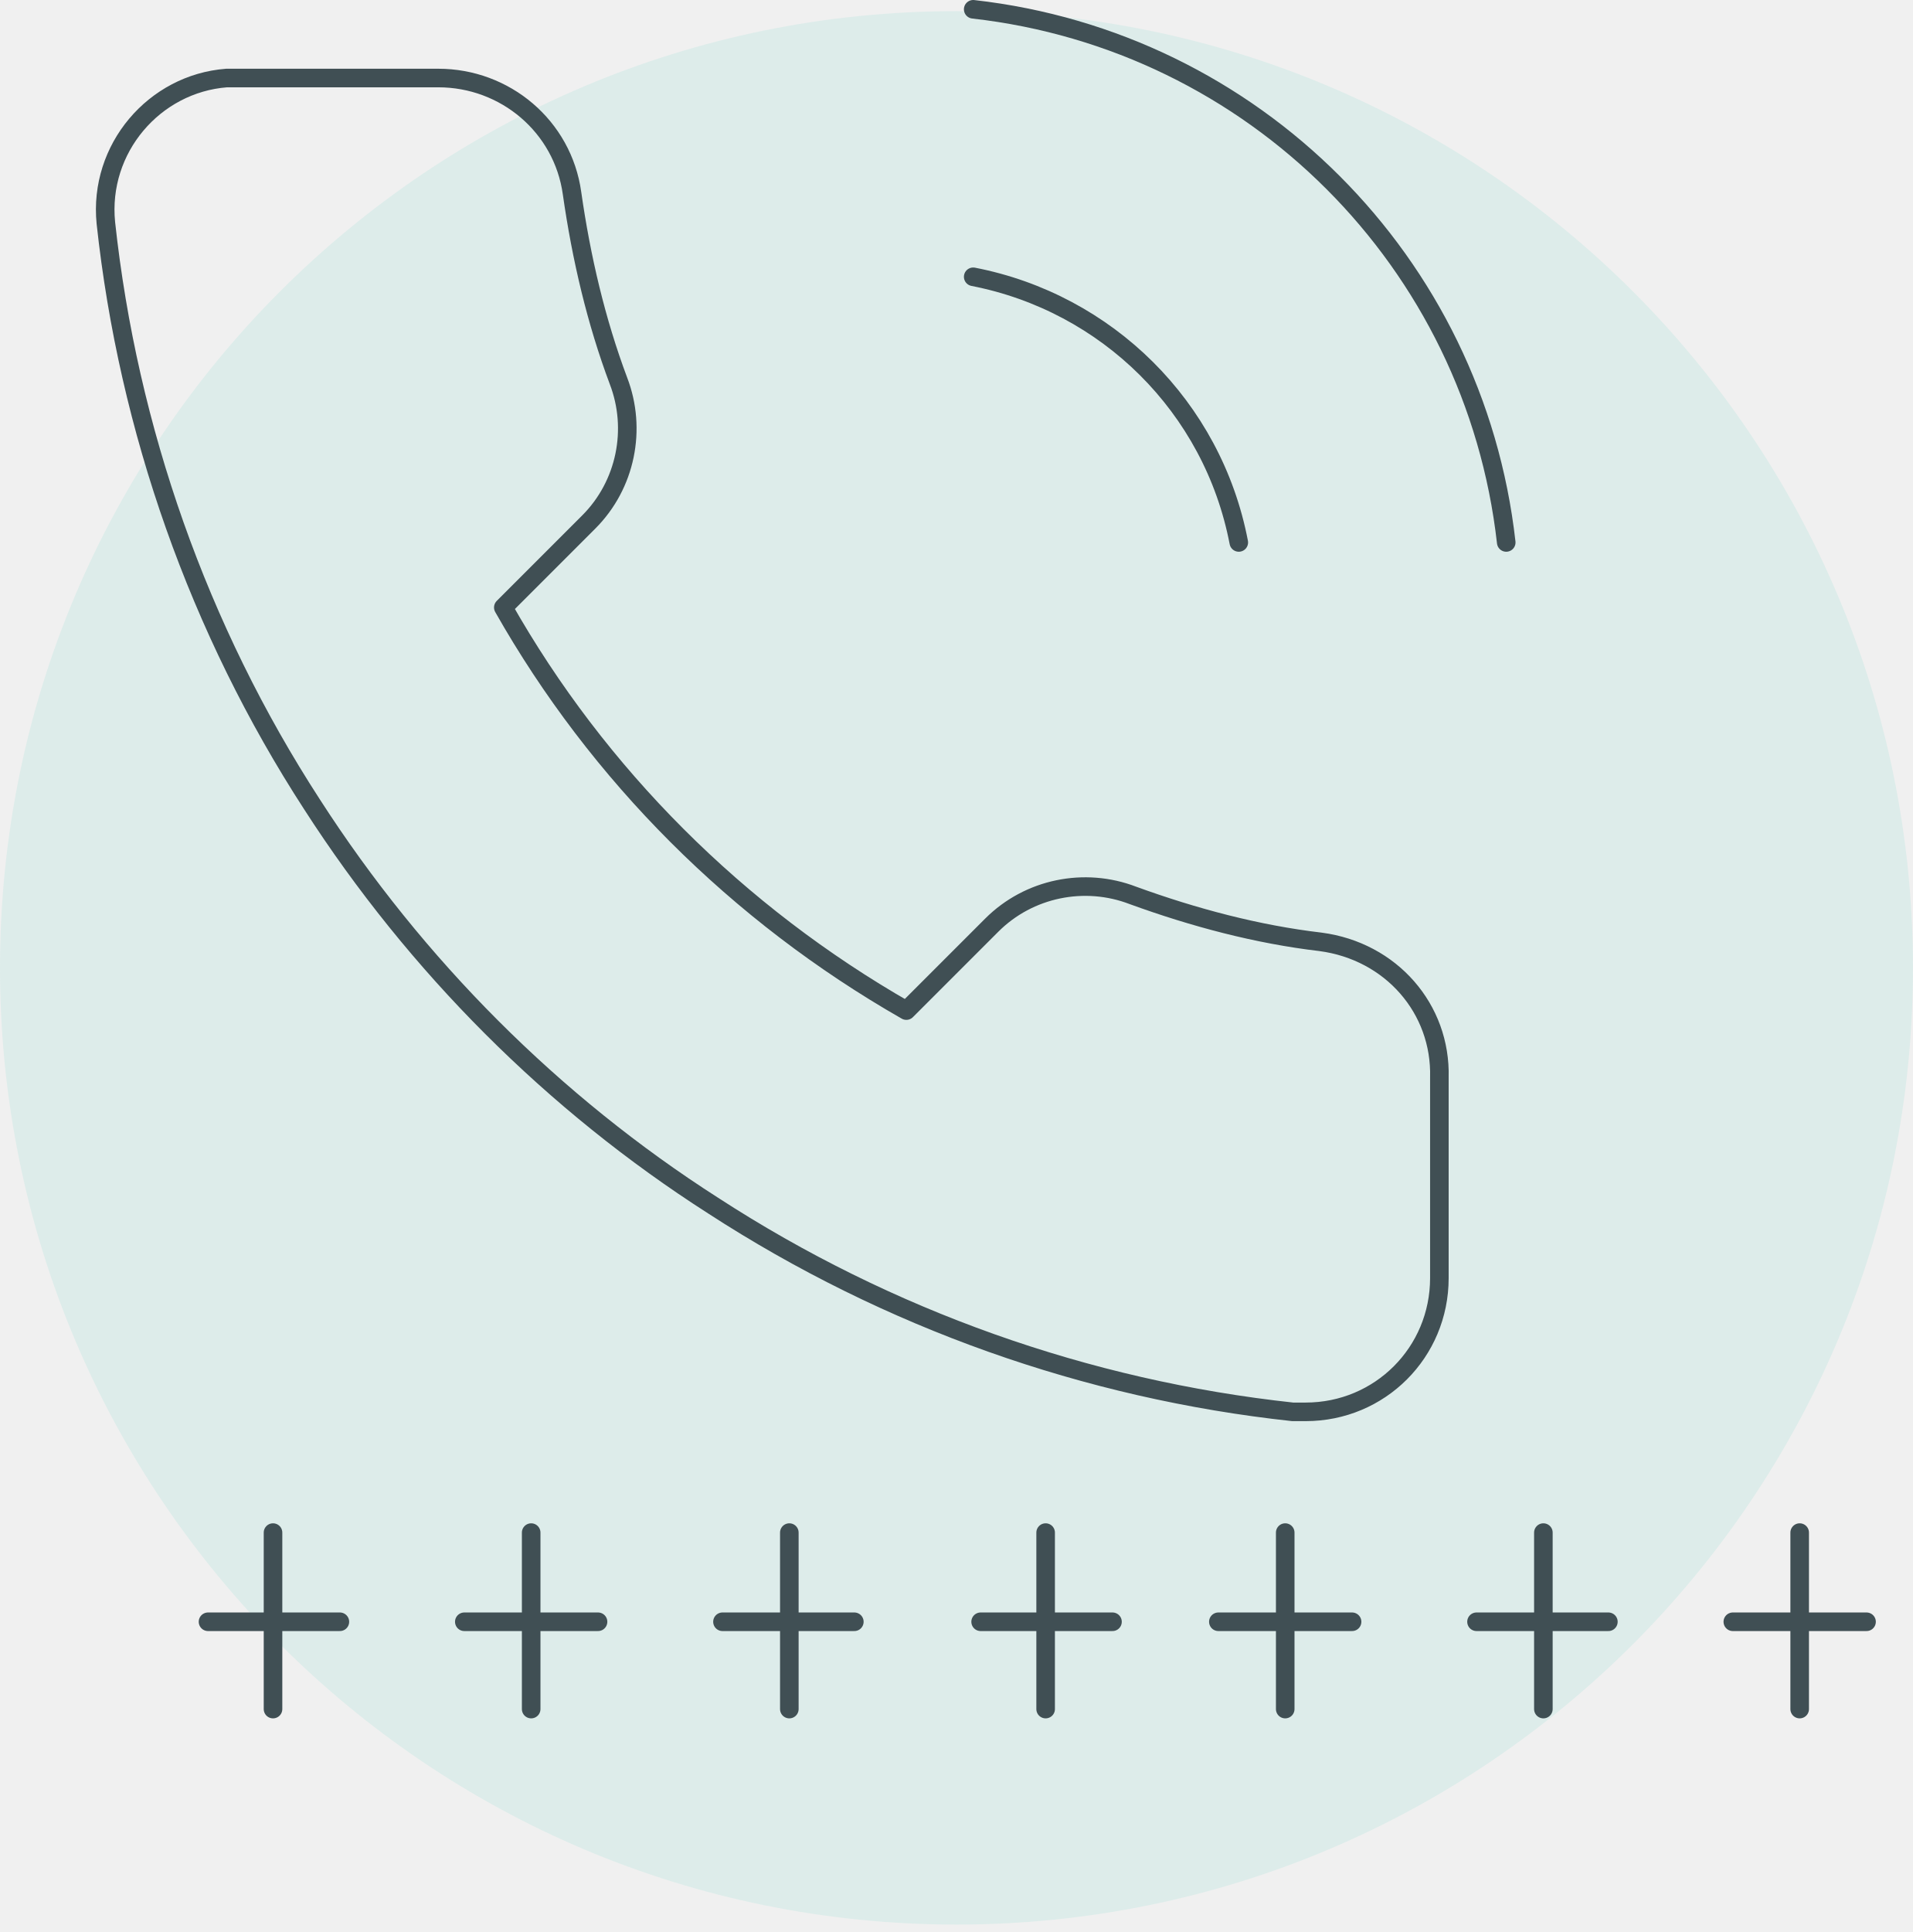
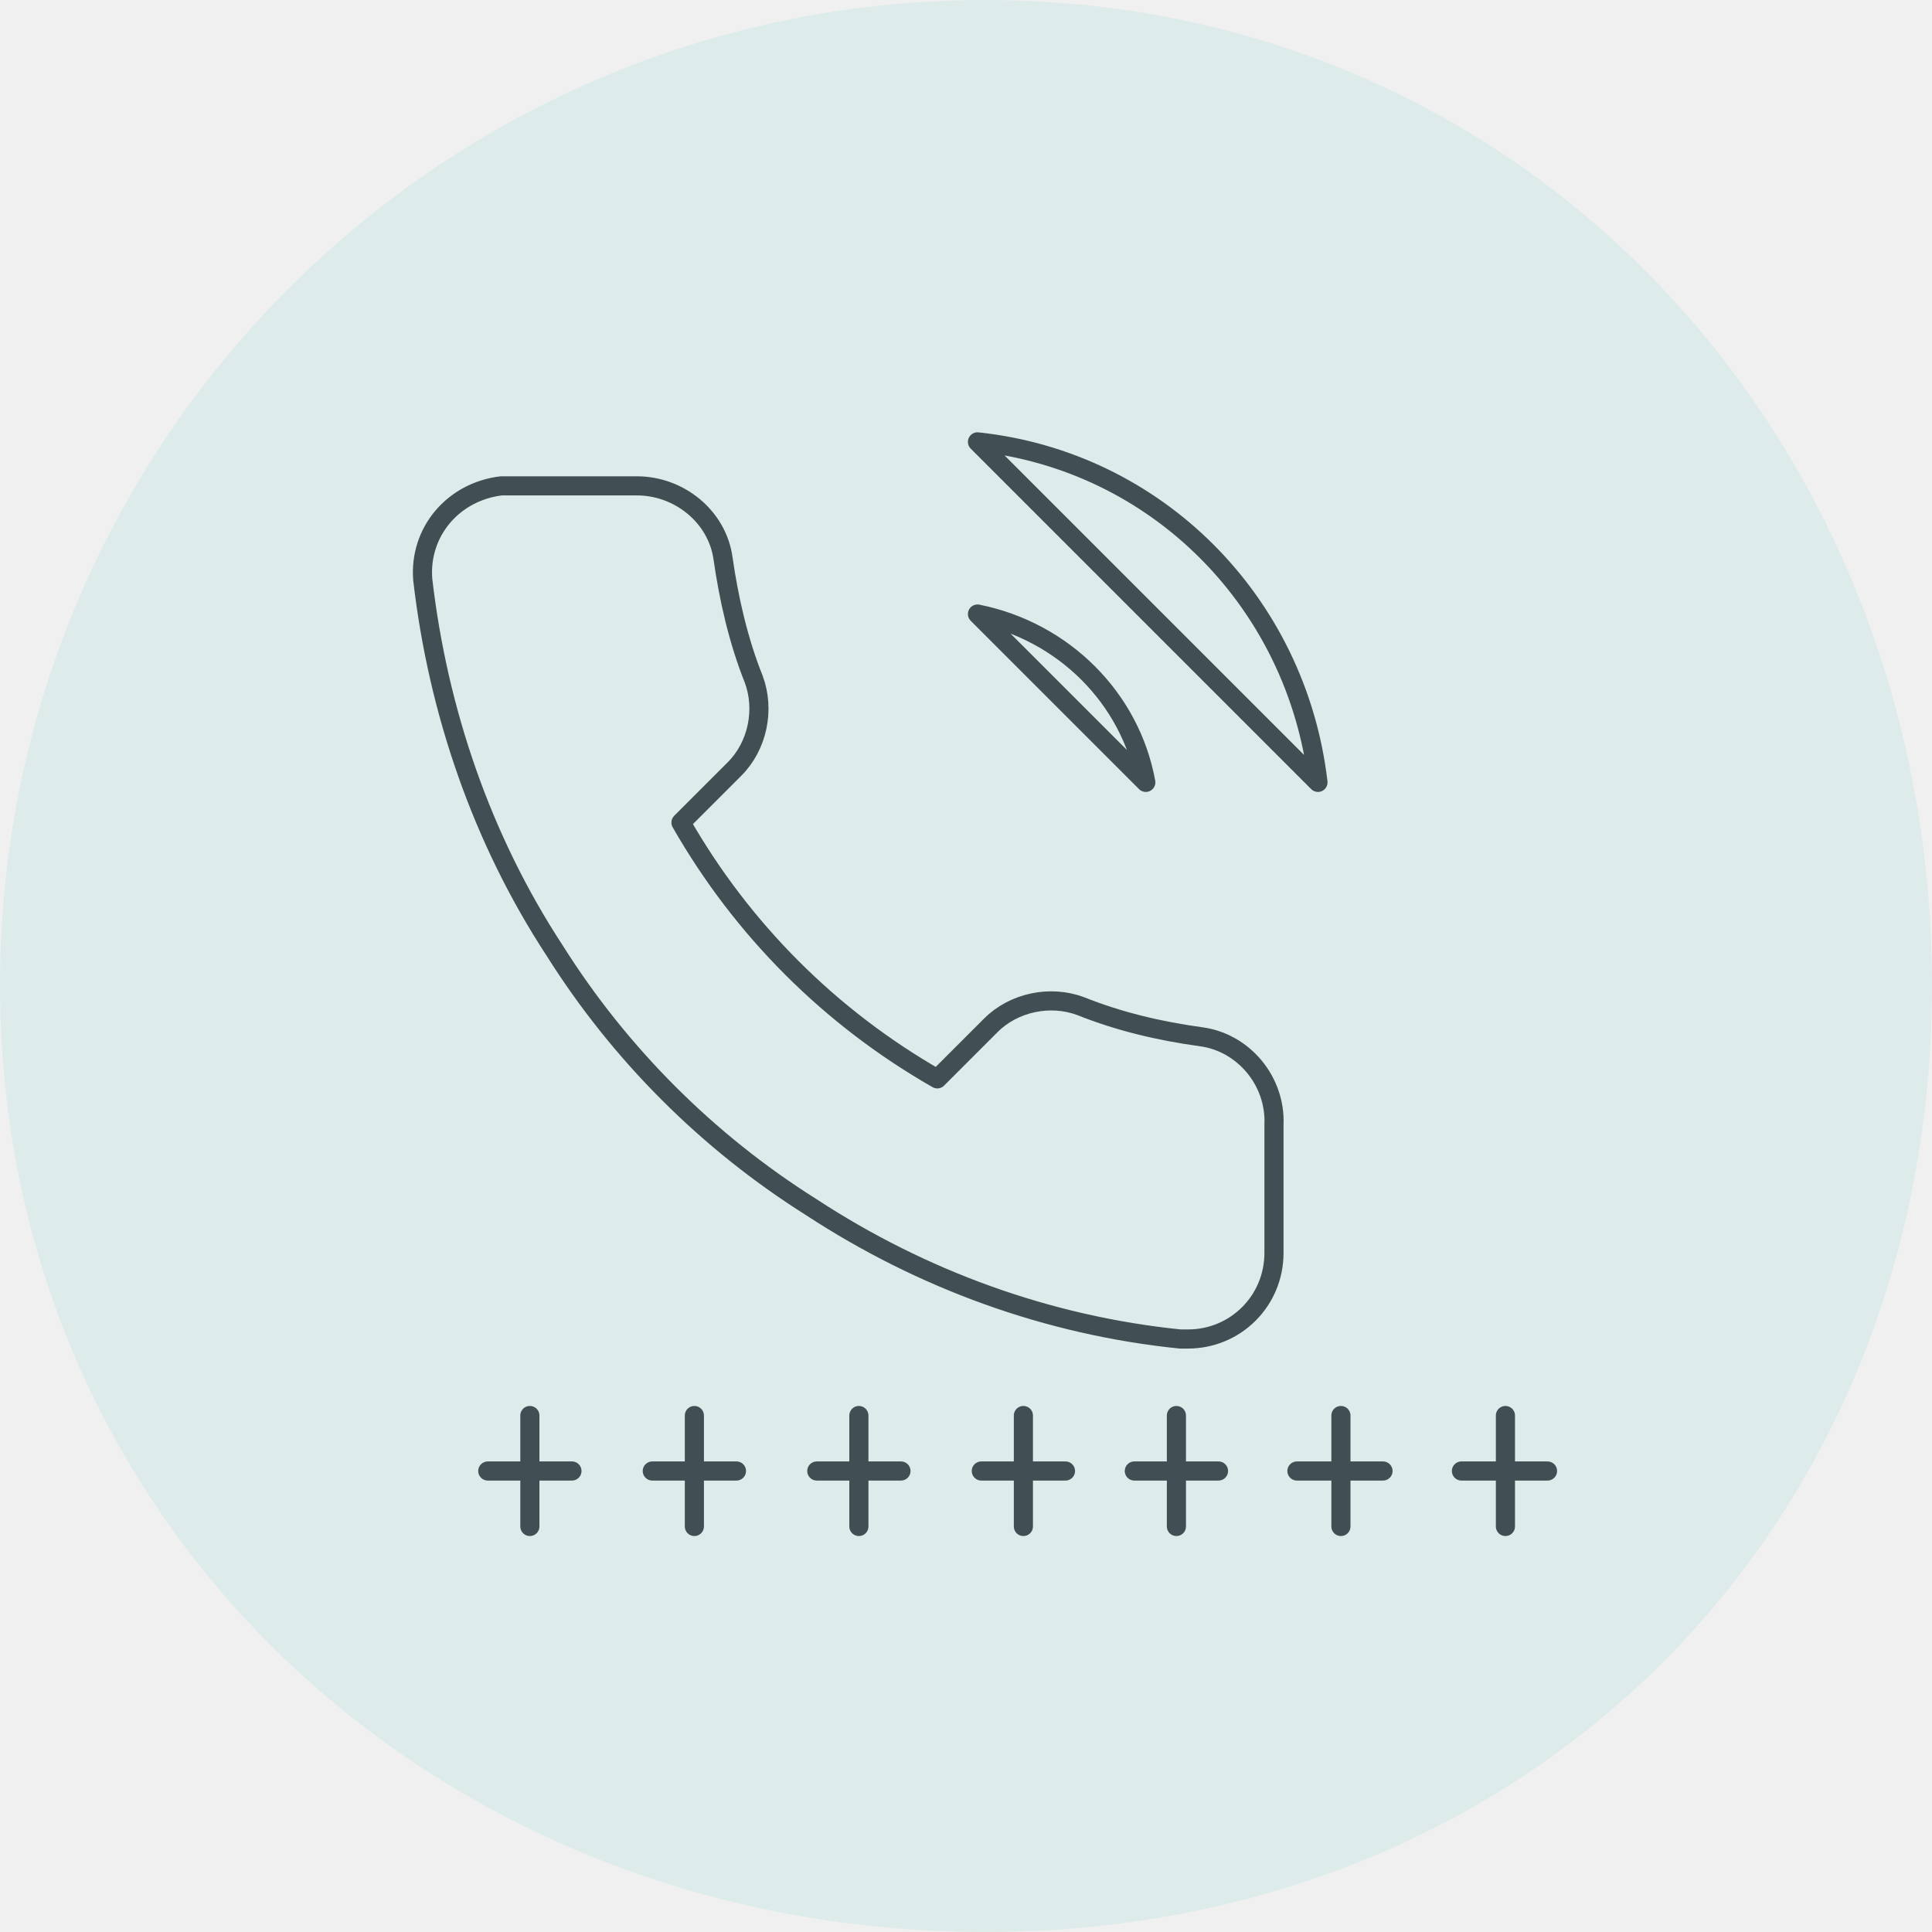
- <svg xmlns="http://www.w3.org/2000/svg" width="103" height="104" viewBox="0 0 103 104" fill="none">
-   <g clip-path="url(#clip0)">
-     <path d="M51.5 103.6C79.943 103.6 103 80.543 103 52.1C103 23.657 79.943 0.6 51.5 0.6C23.057 0.6 0 23.657 0 52.1C0 80.543 23.057 103.6 51.5 103.6Z" fill="#DDECEA" />
-     <path d="M83.1 82.5V92" stroke="#404F54" stroke-linecap="round" stroke-linejoin="round" />
-     <path d="M86.6 87.3H79.5" stroke="#404F54" stroke-linecap="round" stroke-linejoin="round" />
-     <path d="M69.2 82.5V92" stroke="#404F54" stroke-linecap="round" stroke-linejoin="round" />
-     <path d="M72.8 87.3H65.6" stroke="#404F54" stroke-linecap="round" stroke-linejoin="round" />
-     <path d="M96.9 82.5V92" stroke="#404F54" stroke-linecap="round" stroke-linejoin="round" />
-     <path d="M100.5 87.3H93.3" stroke="#404F54" stroke-linecap="round" stroke-linejoin="round" />
-     <path d="M28.6 82.5V92" stroke="#404F54" stroke-linecap="round" stroke-linejoin="round" />
-     <path d="M32.2 87.3H25" stroke="#404F54" stroke-linecap="round" stroke-linejoin="round" />
-     <path d="M14.7 82.5V92" stroke="#404F54" stroke-linecap="round" stroke-linejoin="round" />
-     <path d="M18.3 87.3H11.2" stroke="#404F54" stroke-linecap="round" stroke-linejoin="round" />
-     <path d="M42.5 82.5V92" stroke="#404F54" stroke-linecap="round" stroke-linejoin="round" />
-     <path d="M46 87.3H38.9" stroke="#404F54" stroke-linecap="round" stroke-linejoin="round" />
-     <path d="M56.3 82.5V92" stroke="#404F54" stroke-linecap="round" stroke-linejoin="round" />
-     <path d="M59.9 87.3H52.8" stroke="#404F54" stroke-linecap="round" stroke-linejoin="round" />
-     <path d="M52.4 14.9C59.6 16.3 65.3 21.9 66.7 29.2M52.4 0.5C67.5 2.2 79.4 14.1 81.1 29.2M77.5 58V68.8C77.5 72.8 74.3 76 70.3 76C70.1 76 69.8 76 69.6 76C58.5 74.8 47.8 71 38.4 64.9C29.8 59.4 22.4 52 16.8 43.3C10.7 33.9 6.9 23.1 5.7 12C5.3 8 8.3 4.5 12.2 4.2C12.4 4.2 12.6 4.2 12.8 4.2H23.6C27.2 4.2 30.3 6.8 30.8 10.4C31.3 13.9 32.1 17.3 33.3 20.5C34.3 23.1 33.7 26.1 31.7 28.1L27.1 32.7C32.2 41.7 39.7 49.2 48.8 54.4L53.4 49.8C55.4 47.8 58.4 47.2 61 48.2C64.3 49.4 67.7 50.3 71.1 50.7C74.9 51.2 77.6 54.3 77.5 58Z" stroke="#404F54" stroke-linecap="round" stroke-linejoin="round" />
-   </g>
-   <defs>
-     <clipPath id="clip0">
-       <rect width="103" height="103.6" fill="white" />
-     </clipPath>
-   </defs>
+ <svg xmlns="http://www.w3.org/2000/svg" width="101" height="101" viewBox="0 0 101 101" fill="none">
+   <path d="M51.5 101C79.943 101 101 79.943 101 51.5C101 23.057 79.943 0 51.5 0C23.057 0 0 23.057 0 51.5C0 79.943 23.057 101 51.5 101Z" fill="#DDECEA" />
+   <path d="M70.1 74V79.8" stroke="#404F54" stroke-linecap="round" stroke-linejoin="round" />
+   <path d="M72.3 76.9H67.8" stroke="#404F54" stroke-linecap="round" stroke-linejoin="round" />
+   <path d="M61.5 74V79.8" stroke="#404F54" stroke-linecap="round" stroke-linejoin="round" />
+   <path d="M63.7 76.9H59.3" stroke="#404F54" stroke-linecap="round" stroke-linejoin="round" />
+   <path d="M78.7 74V79.8" stroke="#404F54" stroke-linecap="round" stroke-linejoin="round" />
+   <path d="M80.9 76.9H76.4" stroke="#404F54" stroke-linecap="round" stroke-linejoin="round" />
+   <path d="M36.3 74V79.8" stroke="#404F54" stroke-linecap="round" stroke-linejoin="round" />
+   <path d="M38.5 76.9H34.1" stroke="#404F54" stroke-linecap="round" stroke-linejoin="round" />
+   <path d="M27.7 74V79.8" stroke="#404F54" stroke-linecap="round" stroke-linejoin="round" />
+   <path d="M29.9 76.9H25.5" stroke="#404F54" stroke-linecap="round" stroke-linejoin="round" />
+   <path d="M44.9 74V79.8" stroke="#404F54" stroke-linecap="round" stroke-linejoin="round" />
+   <path d="M47.1 76.9H42.7" stroke="#404F54" stroke-linecap="round" stroke-linejoin="round" />
+   <path d="M53.5 74V79.8" stroke="#404F54" stroke-linecap="round" stroke-linejoin="round" />
+   <path d="M55.7 76.9H51.3" stroke="#404F54" stroke-linecap="round" stroke-linejoin="round" />
+   <path d="M51.1 32.1C55.6 33 59.1 36.5 59.9 40.9L51.1 32.1ZM51.1 23.1C60.5 24.1 67.8 31.5 68.9 40.9L51.1 23.1ZM66.6 58.8V65.5C66.6 68 64.6 70 62.1 70C62 70 61.8 70 61.7 70C54.8 69.3 48.2 66.9 42.4 63.1C37 59.7 32.4 55.1 29 49.7C25.2 43.9 22.9 37.2 22.1 30.3C21.9 27.8 23.7 25.7 26.2 25.4C26.3 25.4 26.5 25.4 26.6 25.4H33.3C35.5 25.4 37.5 27 37.8 29.2C38.1 31.3 38.6 33.5 39.4 35.5C40 37.1 39.6 39 38.4 40.2L35.6 43C38.8 48.6 43.4 53.2 49 56.4L51.8 53.6C53 52.4 54.9 52 56.5 52.6C58.5 53.4 60.6 53.9 62.8 54.2C65 54.5 66.7 56.5 66.6 58.8Z" stroke="#404F54" stroke-linecap="round" stroke-linejoin="round" />
</svg>
